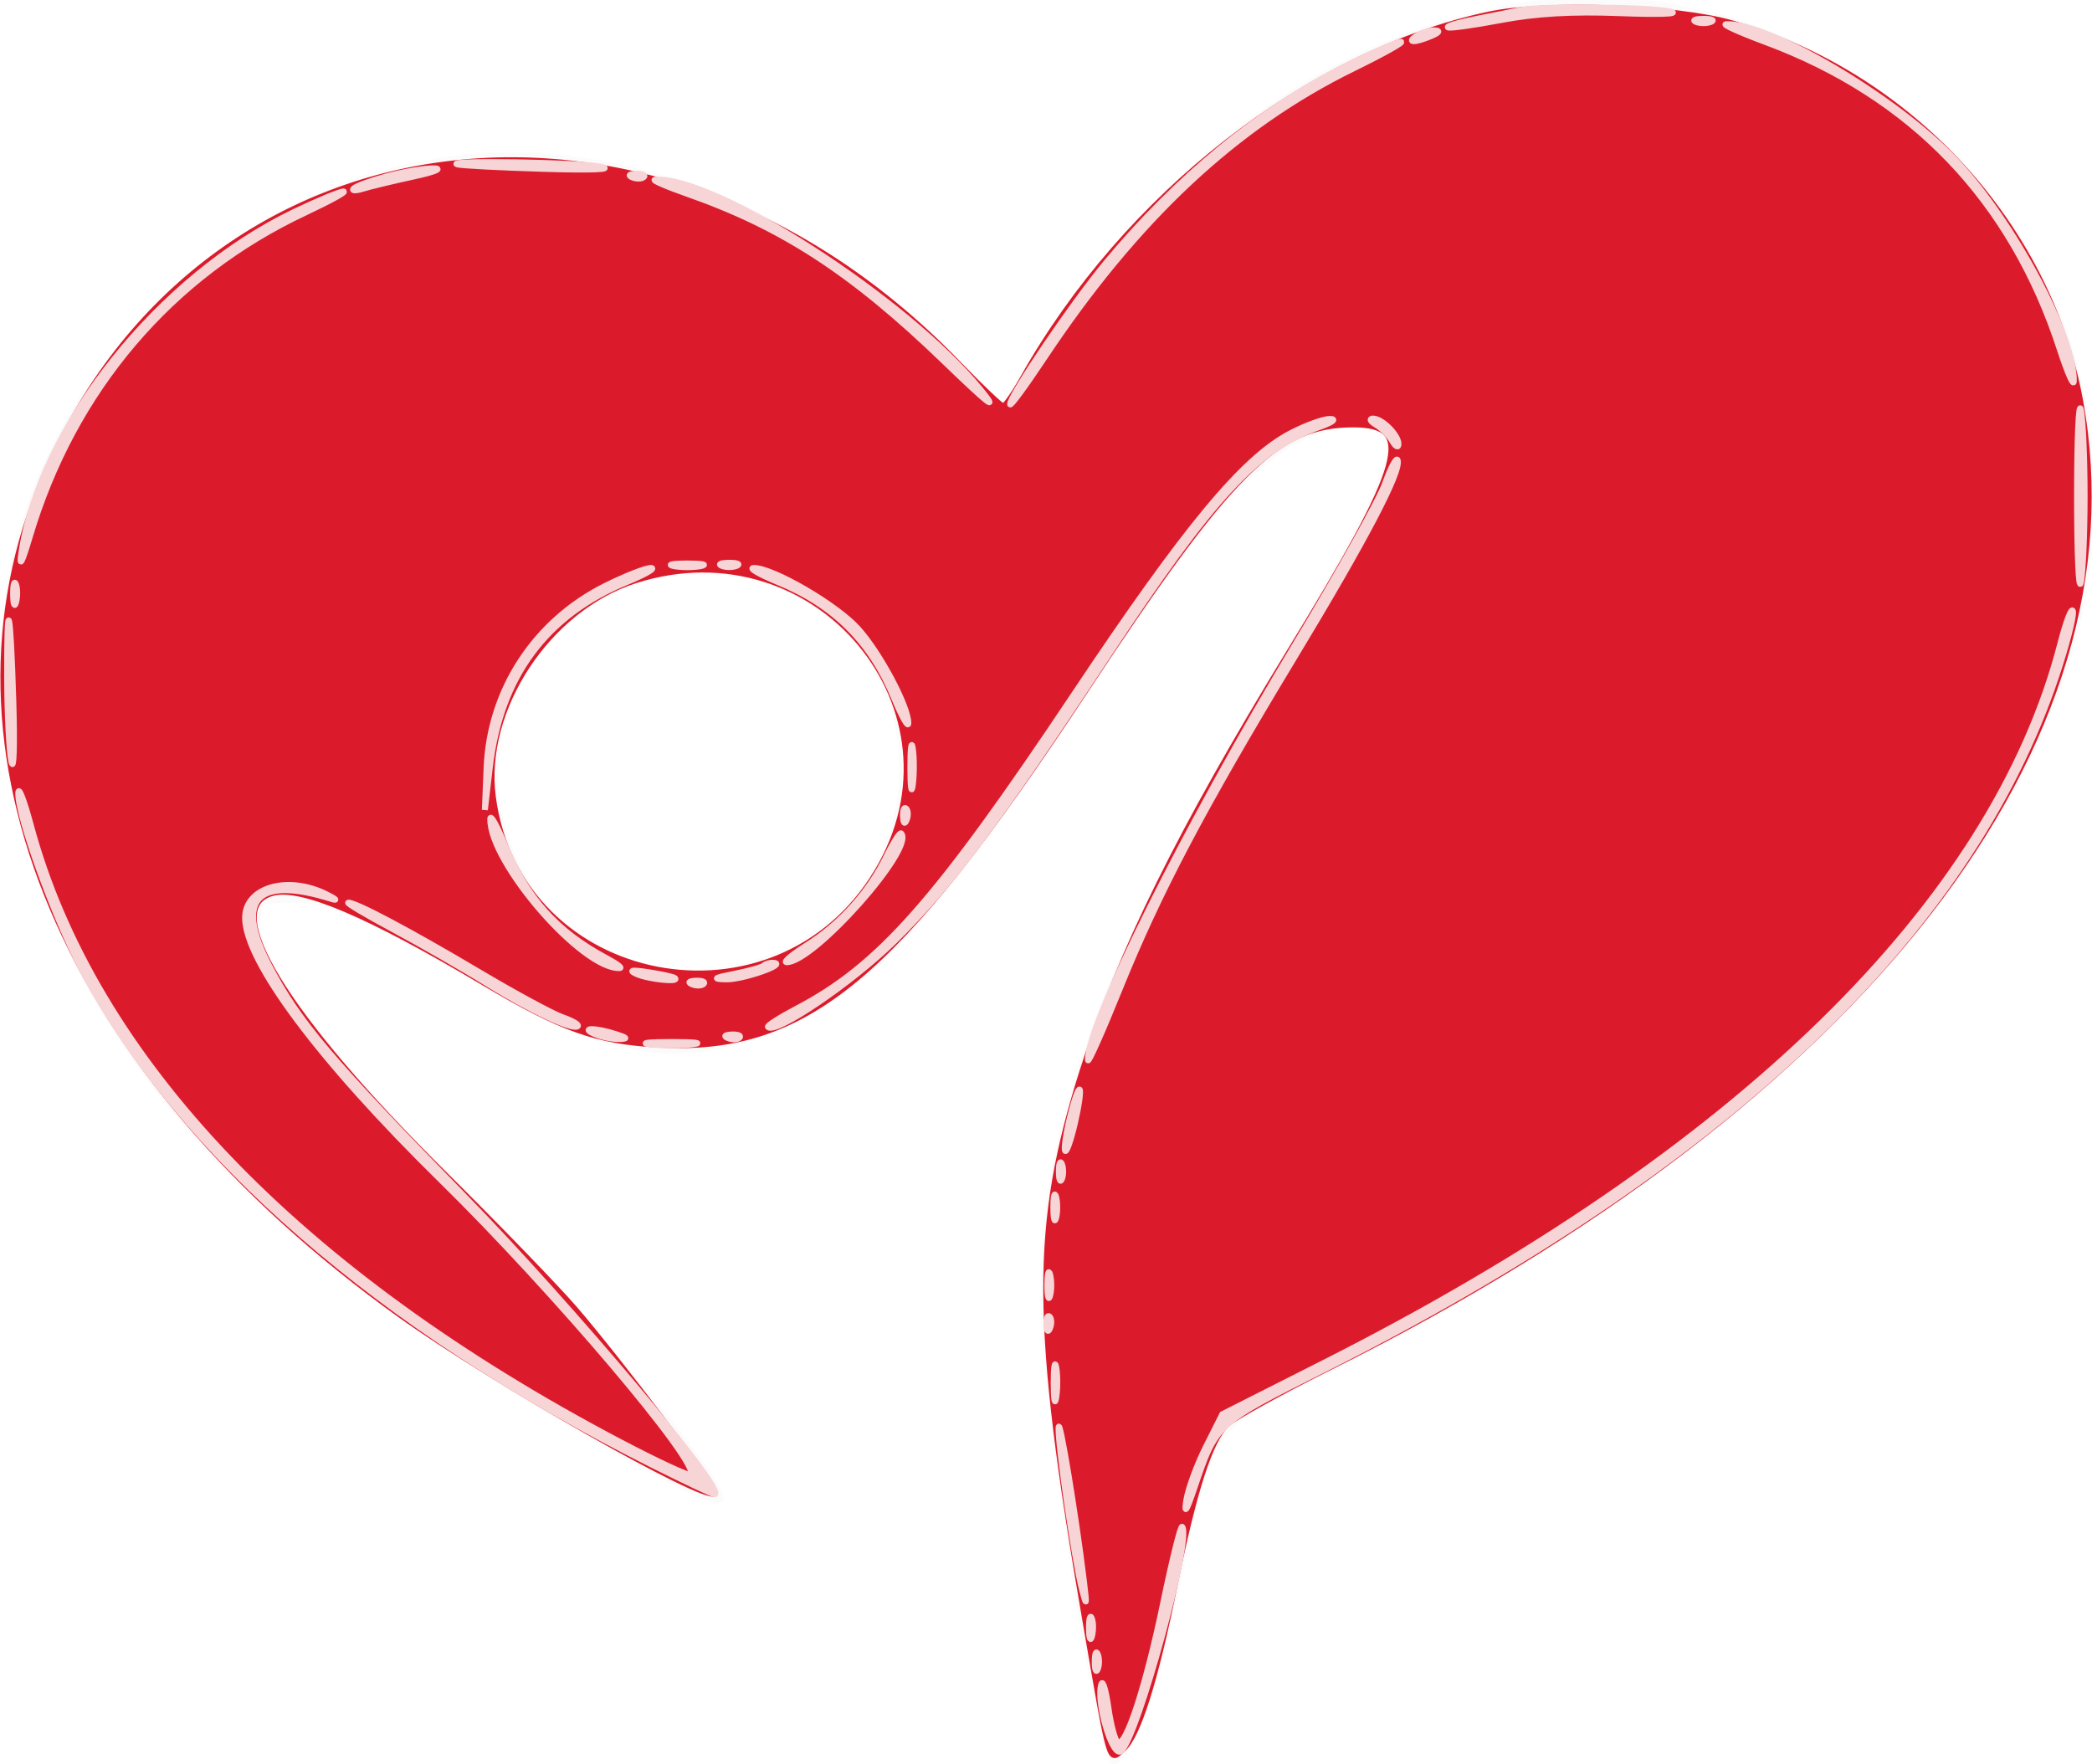
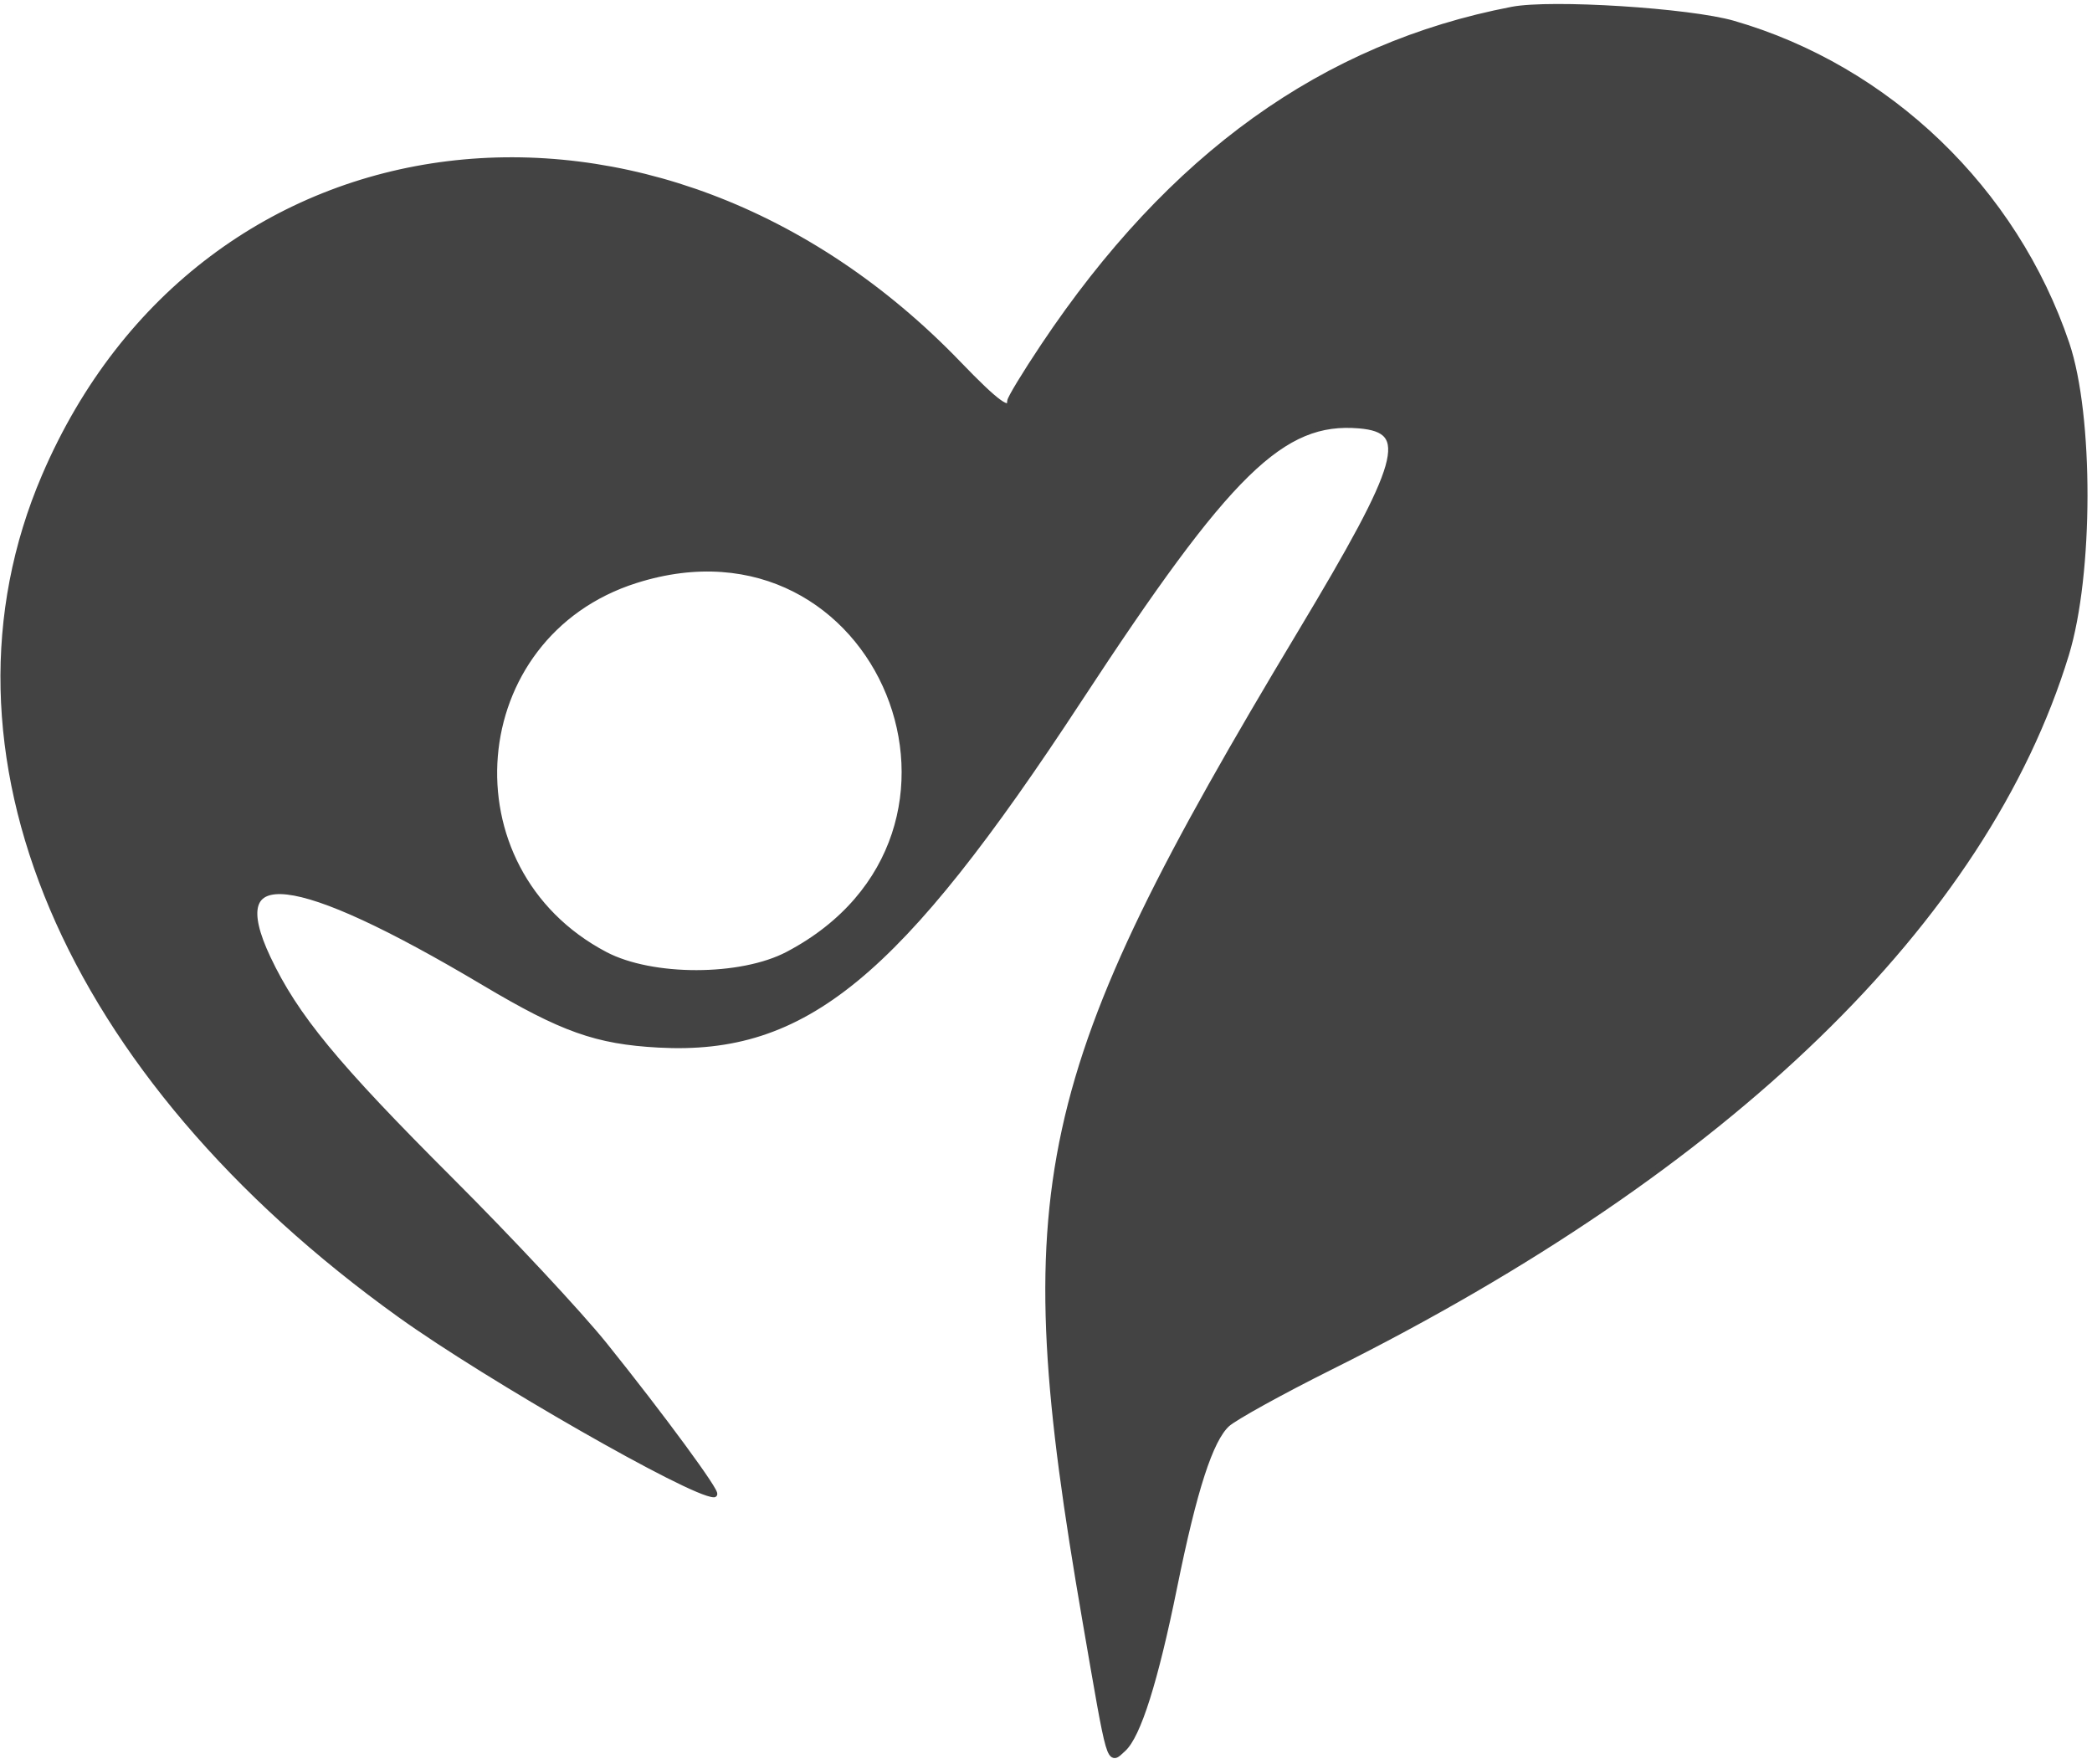
<svg xmlns="http://www.w3.org/2000/svg" width="350" height="295">
-   <path fill="#fcfbfb" stroke="#fcfbfb" d="M254.5.939c-32.749 5.424-61.247 26.549-83.43 61.844l-3.321 5.283-10.247-9.97C115.499 17.23 60.474 15.228 24.364 53.251-16.982 96.79-3.843 163.823 55.412 211.646c15.909 12.839 63.046 41.229 65.08 39.196 1.809-1.81-26.824-35.873-45.679-54.342-21.121-20.689-32.443-36.155-31.633-43.211.308-2.684.527-2.787 5.82-2.729 6.367.07 13.833 3.367 31.38 13.858 21.406 12.799 35.463 14.532 52.12 6.427 14.351-6.984 24.78-18.603 48.31-53.824 22.775-34.092 31.611-43.577 42.433-45.557 13.744-2.513 12.628 3.549-6.502 35.32-32.741 54.379-43.157 82.486-42.054 113.481.653 18.35 9.608 75.097 11.751 74.461 2.136-.633 6.463-11.023 8.539-20.501 8.433-38.505 5.573-33.87 27.909-45.222C318.748 180.283 364.708 115.998 345.857 57 334.017 19.942 292.73-5.393 254.5.939M111.65 96.077c-26.131 4.235-37.828 35.706-20.574 55.357C111.426 174.611 151 159.465 151 128.5c0-20.674-18.382-35.821-39.35-32.423" fill-rule="evenodd" />
-   <path fill="#db1b2b" stroke="#db1b2b" d="M249 2.461c-30.121 6.464-60.71 30.355-77.829 60.788-1.469 2.612-2.966 4.749-3.327 4.75-.361.001-3.736-3.197-7.5-7.106C109.904 8.512 34 17.842 7.487 79.681-12.173 125.536 10.798 179.689 67 219.986c15.515 11.124 51.047 31.3 52.523 29.824.493-.493-16.244-22.552-23.376-30.81-3.088-3.575-12.885-13.7-21.77-22.5-26.855-26.595-37.955-44.811-28.72-47.129 4.822-1.21 15.935 3.519 35.303 15.023 13.055 7.755 18.829 9.804 29.219 10.371 24.635 1.343 39.638-11.09 71.298-59.081C205.825 78.776 213.633 71 226.345 71c10.599 0 8.861 6.246-10.59 38.061-18.294 29.921-28.321 50.204-34.575 69.939-8.281 26.133-8.213 42.148.39 92 4.301 24.919 3.955 23.74 6.323 21.597 2.485-2.249 5.369-11.384 8.555-27.097 3.316-16.357 6.005-24.649 8.836-27.255 1.219-1.121 9.019-5.433 17.334-9.582 89.292-44.553 135.765-104.428 125.4-161.564-5.333-29.404-28.465-54.56-58.057-63.138-9.613-2.786-31.27-3.58-40.961-1.5m-142.647 94.6c-14.714 4.664-25.851 21.586-23.898 36.309 4.275 32.226 47.504 40.571 64.329 12.417 16.093-26.931-9.997-58.373-40.431-48.726" fill-rule="evenodd" />
-   <path fill="#f7d4d6" stroke="#f7d4d6" d="M254.5 1.667c-1.1.24-4.398.902-7.329 1.472s-5.153 1.212-4.937 1.429c.216.216 4.189-.328 8.83-1.208C256.947 2.245 262.981 1.893 271 2.2c6.325.242 10.15.125 8.5-.261-3.284-.769-21.794-.97-25-.272m29.25 1.995c.688.278 1.813.278 2.5 0 .688-.277.125-.504-1.25-.504s-1.937.227-1.25.504m11.609 3.356c24.549 9.122 41.161 26.476 49.279 51.482 1.25 3.85 2.293 6.225 2.317 5.279.193-7.399-10.187-26.808-19.77-36.965-9.792-10.38-31.148-23.04-38.403-22.765-.705.026 2.255 1.362 6.577 2.969M237 6c-1.828 1.181-.249 1.181 2.5 0 1.319-.567 1.489-.878.5-.914-.825-.031-2.175.381-3 .914m-11.875 5.058c-14.26 7.137-28.203 18.593-40.091 32.942C179.521 50.653 169 66.155 169 67.624c0 .45 2.532-2.994 5.626-7.653 15.489-23.319 32.119-38.894 51.832-48.54 4.973-2.433 8.532-4.426 7.908-4.428-.624-.001-4.783 1.823-9.241 4.055M76.5 27.498c.55.187 7.075.526 14.5.752 7.907.242 11.843.092 9.5-.361-3.814-.738-26.086-1.1-24-.391m-11.835 2.009c-2.659.731-5.134 1.647-5.5 2.035-.366.389.329.401 1.545.028 1.215-.374 5.04-1.294 8.5-2.045 3.558-.773 4.987-1.362 3.29-1.356-1.65.005-5.176.608-7.835 1.338m41.148.176c.721.289 1.584.253 1.916-.079.332-.332-.258-.568-1.312-.525-1.165.048-1.402.285-.604.604M115 32.429c15.931 5.588 27.611 13.202 42.942 27.995 7.618 7.35 9.257 8.623 6.057 4.707-12.29-15.049-44.399-35.738-54.406-35.057-.601.041 1.832 1.101 5.407 2.355m-65.749 3.018C26.704 46.252 6.762 71.164 3.58 92.5c-.388 2.605.094 1.679 1.382-2.654 7.301-24.555 23.605-43.732 46.186-54.325 4.044-1.897 6.889-3.465 6.324-3.485-.566-.02-4.265 1.515-8.221 3.411M347.5 83c0 9.563.284 16.062.632 14.443.347-1.619.631-8.118.631-14.443 0-6.325-.284-12.824-.631-14.443-.348-1.619-.632 4.88-.632 14.443M215.961 72.459c-8.019 4.178-17.482 15.577-36.152 43.542-23.142 34.665-32.7 45.504-46.5 52.732-2.855 1.496-5.024 2.886-4.82 3.089 1.265 1.265 14.084-7.439 21.091-14.322 9.511-9.342 16.996-19.339 35.617-47.566 17.725-26.869 25.01-34.739 35.685-38.553 2.101-.751 2.78-1.292 1.618-1.291-1.1.002-4.043 1.068-6.539 2.369m14.257-1.397c.945.551 2.169 1.775 2.72 2.72.551.945 1.015 1.188 1.032.539.039-1.523-2.768-4.33-4.291-4.291-.649.017-.406.481.539 1.032m1.523 9.804c-.959 2.7-7.669 14.748-14.911 26.772-18.605 30.889-34.948 63.626-34.802 69.711.015.633 2.39-4.699 5.277-11.849 6.471-16.023 13.95-30.223 29.229-55.5 11.996-19.846 17.917-31.146 17.296-33.009-.189-.569-1.13 1.174-2.089 3.875M112.75 94.706c1.237.238 3.263.238 4.5 0 1.237-.239.225-.434-2.25-.434s-3.487.195-2.25.434m8-.044c.688.278 1.813.278 2.5 0 .688-.277.125-.504-1.25-.504s-1.937.227-1.25.504m-19.488 3.365c-11.778 5.885-19.307 17.41-19.847 30.379l-.295 7.094.824-7.094c1.763-15.178 9.374-25.467 22.976-31.063 3.069-1.263 4.864-2.306 3.99-2.319-.875-.013-4.316 1.338-7.648 3.003m28.936-.636c9.376 3.856 15.555 10.035 19.411 19.411 1.289 3.134 2.35 5.023 2.357 4.198.027-2.795-4.753-11.758-8.452-15.853-3.594-3.978-14.252-10.171-17.424-10.123-.874.013.974 1.078 4.108 2.367M2.195 99.5c.02 1.65.244 2.204.498 1.231.254-.973.237-2.323-.037-3-.274-.677-.481.119-.461 1.769m342.533 8.114c-11.208 43.56-54.066 85.433-123.228 120.398l-17 8.595-2.738 5.446c-1.506 2.996-2.984 7.022-3.285 8.947-.385 2.464.005 1.873 1.317-2 3.666-10.821 3.657-10.812 21.366-19.71 67.096-33.711 108.266-72.629 122.835-116.116 1.718-5.127 2.984-10.025 2.814-10.883-.17-.859-1.106 1.536-2.081 5.323M1.197 113.5c.022 6.05.35 12.35.73 14 .38 1.65.517-2.85.306-10-.482-16.27-1.088-18.612-1.036-4m151.113 15c.005 3.3.192 4.529.415 2.732.222-1.797.218-4.497-.01-6-.229-1.503-.411-.032-.405 3.268M3.061 132.66c-.109 3.858 5.891 20.507 10.626 29.487 16.244 30.81 49.924 60.076 95.396 82.895 5.434 2.727 10.135 4.958 10.446 4.958 2.524 0-24.019-31.588-42.015-50.002-22.306-22.824-27.518-28.985-32.439-38.35C39.19 150.45 42.89 146.46 55.5 150.405c1.1.344.65-.036-1-.845-6.47-3.17-13.516-1.071-13.49 4.019.037 7.258 12.483 23.909 32.728 43.785 19.074 18.727 43.584 47.647 41.851 49.381-.264.264-5.567-2.195-11.785-5.464-53.995-28.392-88.172-64.169-98.673-103.292-1.105-4.119-2.037-6.517-2.07-5.329m148.018 3.923c.048 1.165.285 1.402.604.605.289-.722.253-1.585-.079-1.917-.332-.332-.568.258-.525 1.312M82.025 137c-.113 7.344 15.456 25.271 21.675 24.96.44-.022-.55-.761-2.2-1.641-8.411-4.49-13.381-10.059-17.146-19.211-1.268-3.085-2.317-4.933-2.329-4.108m66.231 6.411c-2.825 5.813-7.701 11.234-13.231 14.708-2.489 1.564-4.03 2.852-3.425 2.862 4.511.078 21.583-19.131 19.158-21.556-.209-.21-1.336 1.584-2.502 3.986m-82.312 12.156c4.645 2.493 11.62 6.512 15.5 8.93 7.367 4.591 14.457 7.935 15.215 7.177.244-.243-.902-.912-2.546-1.485-1.644-.573-7.918-3.968-13.942-7.543-11.572-6.869-20.584-11.657-21.888-11.629-.431.009 3.017 2.056 7.661 4.55m61.861 5.962c-.291.29-2.503.916-4.917 1.39-3.49.686-3.774.875-1.388.926 2.775.06 10.341-2.582 7.917-2.764-.596-.044-1.322.157-1.612.448m-21.305 1.424c1.92.87 7.276 1.437 6.417.68-.229-.202-2.217-.642-4.417-.977-2.788-.424-3.394-.334-2 .297m9.313 1.73c.721.289 1.584.253 1.916-.079.332-.332-.258-.568-1.312-.525-1.165.048-1.402.285-.604.604M99.5 173c1.1.473 2.9.846 4 .83 1.608-.024 1.51-.186-.5-.83-3.419-1.095-6.048-1.095-3.5 0m22.313.683c.721.289 1.584.253 1.916-.079.332-.332-.258-.568-1.312-.525-1.165.048-1.402.285-.604.604m-13.085 1.039c1.775.221 4.925.224 7 .008 2.074-.217.622-.397-3.228-.402-3.85-.004-5.548.173-3.772.394M179 187c-.674 2.809-1.027 5.307-.783 5.55.243.243.976-1.874 1.629-4.704.653-2.83 1.006-5.327.784-5.55-.223-.222-.956 1.895-1.63 4.704m-1.842 9c0 1.375.227 1.938.504 1.25.278-.687.278-1.812 0-2.5-.277-.687-.504-.125-.504 1.25m-.926 6c0 1.925.206 2.713.457 1.75.252-.963.252-2.537 0-3.5-.251-.963-.457-.175-.457 1.75m-1 13c0 1.925.206 2.713.457 1.75.252-.963.252-2.537 0-3.5-.251-.963-.457-.175-.457 1.75m-.153 6.583c.048 1.165.285 1.402.604.605.289-.722.253-1.585-.079-1.917-.332-.332-.568.258-.525 1.312m1.207 9.917c.008 2.75.202 3.756.432 2.236.229-1.52.223-3.77-.014-5-.237-1.23-.425.014-.418 2.764m.824 7.372c-.133 2.869 2.679 22.241 3.938 27.128.748 2.907.798 2.652.292-1.5-1.333-10.939-4.126-27.861-4.23-25.628m17.534 29.164c-2.873 13.882-6.263 24.318-7.627 23.475-.456-.282-1.163-2.875-1.57-5.762-.407-2.887-.933-4.697-1.169-4.022-.977 2.793 1.826 12.432 3.266 11.236 2.775-2.302 11.915-35.837 10.229-37.524-.239-.238-1.647 5.43-3.129 12.597m-12.449 4.464c.02 1.65.244 2.204.498 1.231.254-.973.237-2.323-.037-3-.274-.677-.481.119-.461 1.769m.963 5.5c0 1.375.227 1.938.504 1.25.278-.687.278-1.812 0-2.5-.277-.687-.504-.125-.504 1.25" fill-rule="evenodd" />
+   <path fill="#434343" stroke="#434343" d="M253 1.631c-31.484 6.041-57.12 24.445-78.385 56.272-3.088 4.622-5.615 8.784-5.615 9.25 0 2.021-2.245.397-8.656-6.26C109.911 8.52 33.996 17.851 7.487 79.681-12.165 125.518 10.82 179.704 67 219.986 81.621 230.469 115.757 250 119.459 250c.818 0-8.817-13.113-18.347-24.971-4.187-5.209-15.734-17.584-25.662-27.5-19.396-19.374-26.056-27.46-30.673-37.245-7.642-16.192 4.396-14.828 36.223 4.104 13.082 7.782 18.785 9.81 29.179 10.377 24.439 1.332 40.01-11.451 70.362-57.765 25.004-38.154 33.965-46.918 46.858-45.829 8.904.752 7.397 6.067-9.875 34.829-44.532 74.158-48.494 92.338-35.954 165 4.301 24.919 3.955 23.74 6.323 21.597 2.485-2.249 5.369-11.384 8.555-27.097 3.316-16.357 6.005-24.649 8.836-27.255 1.219-1.121 9.073-5.46 17.454-9.642 66.527-33.195 109.278-74.625 122.903-119.103 4.111-13.418 4.149-39.956.075-52C337.013 31.767 315.867 11.45 290 3.968c-7.361-2.129-30.474-3.589-37-2.337m-146.647 95.43c-28.952 9.177-32.169 48.415-5.137 62.654 7.841 4.13 22.751 4.117 30.622-.027 38.085-20.054 15.477-75.611-25.485-62.627" fill-rule="evenodd" />
</svg>
